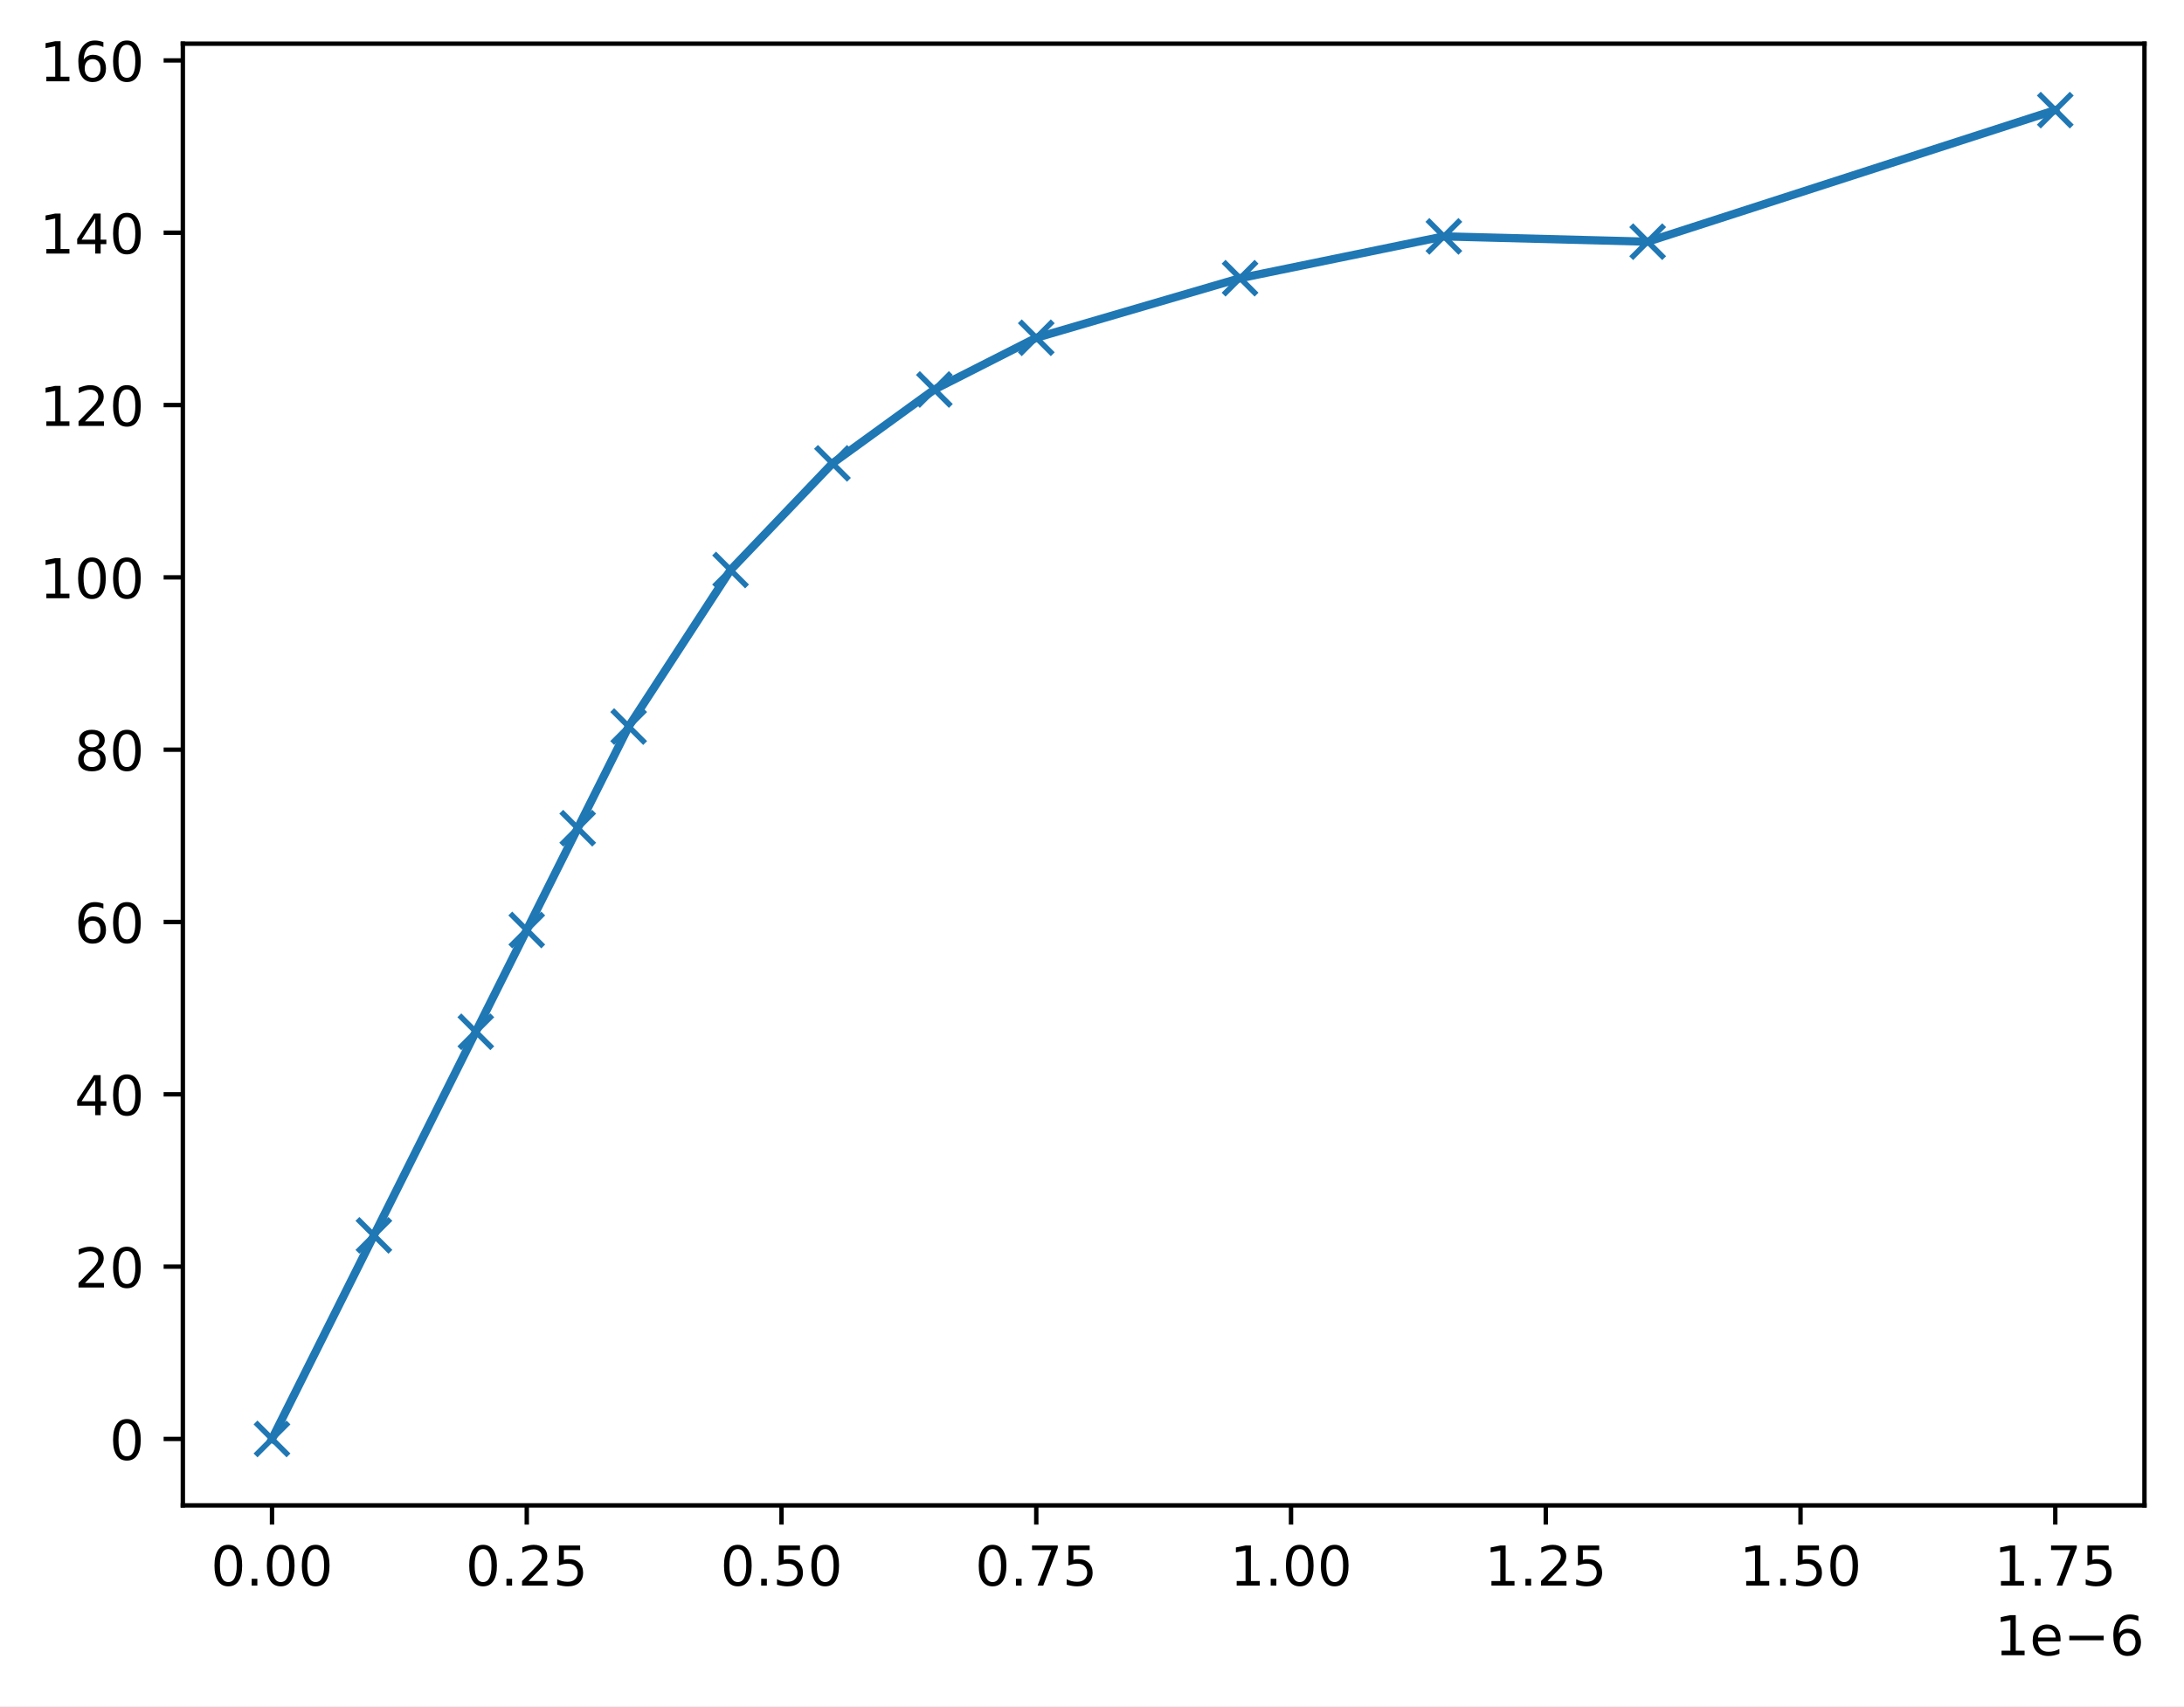
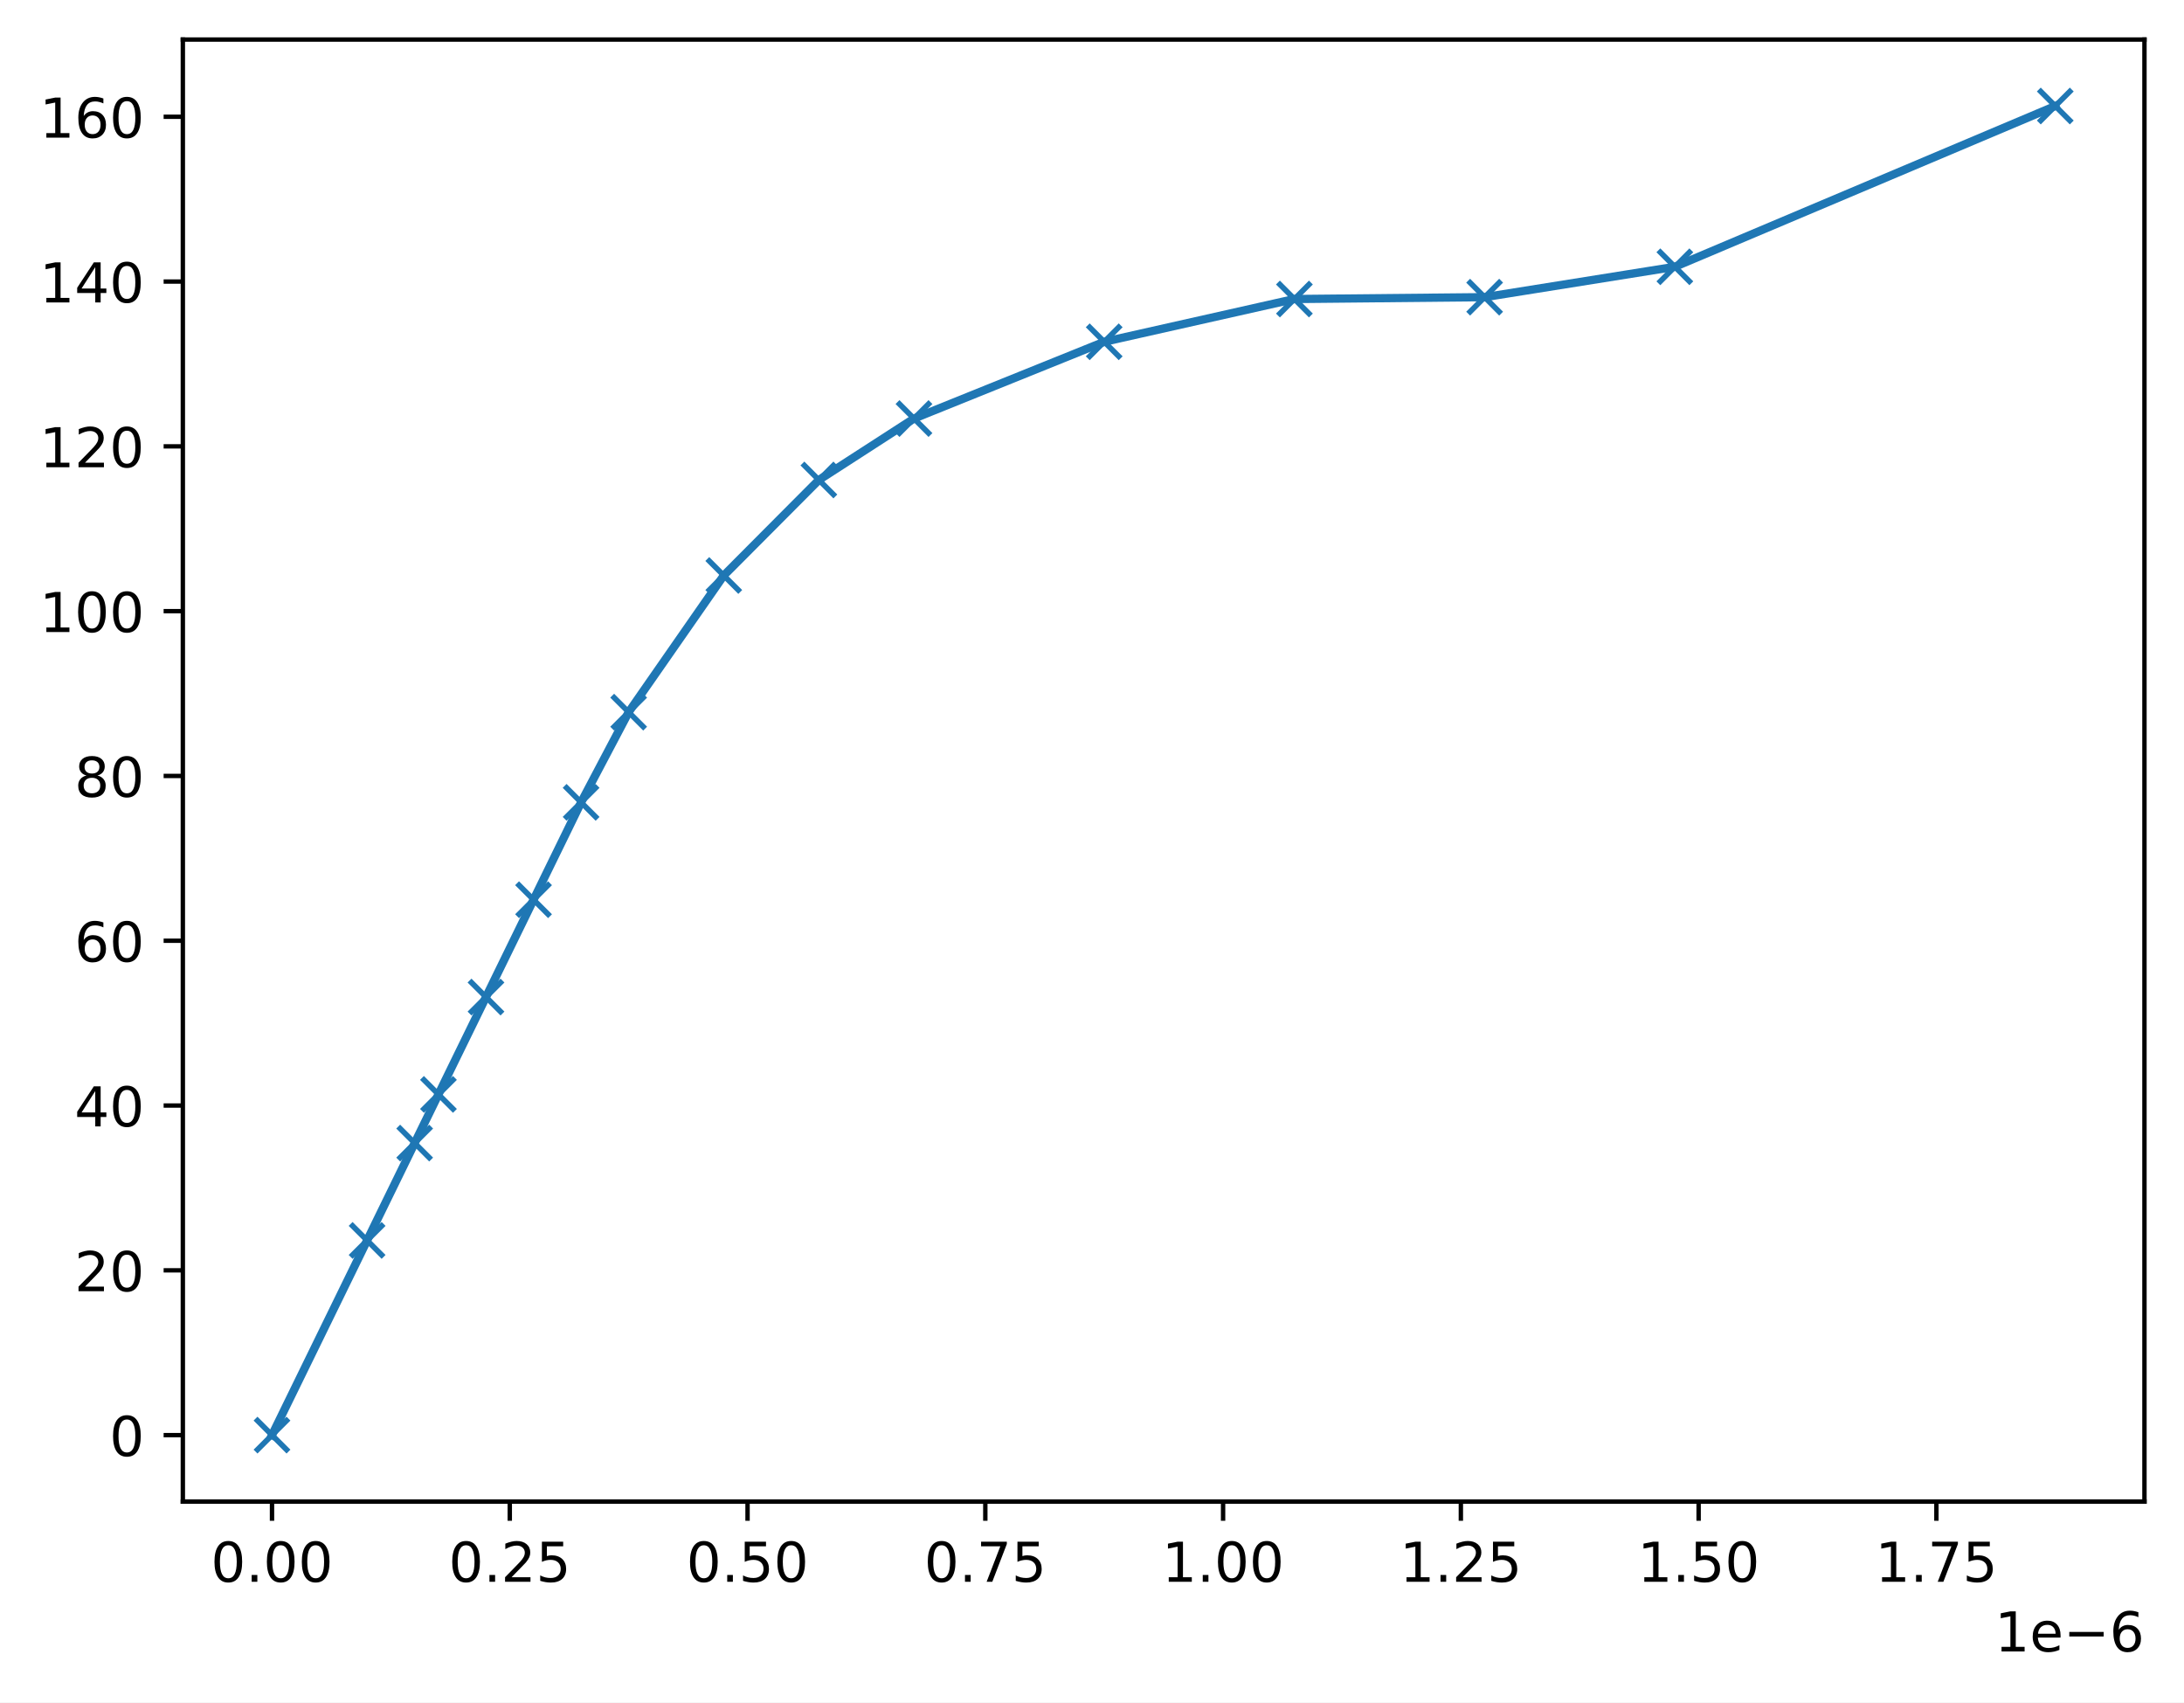
- <svg xmlns="http://www.w3.org/2000/svg" xmlns:xlink="http://www.w3.org/1999/xlink" width="397.608pt" height="310.622pt" viewBox="0 0 397.608 310.622" version="1.1">
+ <svg xmlns="http://www.w3.org/2000/svg" xmlns:xlink="http://www.w3.org/1999/xlink" width="397.608pt" height="309.868pt" viewBox="0 0 397.608 309.868" version="1.1">
  <defs>
    <style type="text/css">*{stroke-linejoin: round; stroke-linecap: butt}</style>
  </defs>
  <g id="figure_1">
    <g id="patch_1">
-       <path d="M 0 310.622  L 397.608 310.622  L 397.608 0  L 0 0  z " style="fill: #ffffff" />
+       <path d="M 0 309.868  L 397.608 309.868  L 397.608 0  L 0 0  z " style="fill: #ffffff" />
    </g>
    <g id="axes_1">
      <g id="patch_2">
-         <path d="M 33.288 274.065  L 390.408 274.065  L 390.408 7.953  L 33.288 7.953  z " style="fill: #ffffff" />
+         <path d="M 33.288 273.312  L 390.408 273.312  L 390.408 7.2  L 33.288 7.2  z " style="fill: #ffffff" />
      </g>
      <g id="matplotlib.axis_1">
        <g id="xtick_1">
          <g id="line2d_1">
            <defs>
-               <path id="mb1e08a07e4" d="M 0 0  L 0 3.5  " style="stroke: #000000; stroke-width: 0.8" />
+               <path id="m874e95fb67" d="M 0 0  L 0 3.5  " style="stroke: #000000; stroke-width: 0.8" />
            </defs>
            <g>
-               <use xlink:href="#mb1e08a07e4" x="49.52" y="274.065" style="stroke: #000000; stroke-width: 0.8" />
+               <use xlink:href="#m874e95fb67" x="49.52" y="273.312" style="stroke: #000000; stroke-width: 0.8" />
            </g>
          </g>
          <g id="text_1">
-             <g transform="translate(38.38741 288.6638)scale(0.1 -0.1)">
+             <g transform="translate(38.38741 287.9104)scale(0.1 -0.1)">
              <defs>
                <path id="DejaVuSans-30" d="M 2034 4250  Q 1547 4250 1301 3770  Q 1056 3291 1056 2328  Q 1056 1369 1301 889  Q 1547 409 2034 409  Q 2525 409 2770 889  Q 3016 1369 3016 2328  Q 3016 3291 2770 3770  Q 2525 4250 2034 4250  z M 2034 4750  Q 2819 4750 3233 4129  Q 3647 3509 3647 2328  Q 3647 1150 3233 529  Q 2819 -91 2034 -91  Q 1250 -91 836 529  Q 422 1150 422 2328  Q 422 3509 836 4129  Q 1250 4750 2034 4750  z " transform="scale(0.015625)" />
                <path id="DejaVuSans-2e" d="M 684 794  L 1344 794  L 1344 0  L 684 0  L 684 794  z " transform="scale(0.015625)" />
              </defs>
              <use xlink:href="#DejaVuSans-30" />
              <use xlink:href="#DejaVuSans-2e" x="63.623" />
              <use xlink:href="#DejaVuSans-30" x="95.41" />
              <use xlink:href="#DejaVuSans-30" x="159.033" />
            </g>
          </g>
        </g>
        <g id="xtick_2">
          <g id="line2d_2">
            <g>
-               <use xlink:href="#mb1e08a07e4" x="95.899" y="274.065" style="stroke: #000000; stroke-width: 0.8" />
+               <use xlink:href="#m874e95fb67" x="92.808" y="273.312" style="stroke: #000000; stroke-width: 0.8" />
            </g>
          </g>
          <g id="text_2">
-             <g transform="translate(84.76664 288.6638)scale(0.1 -0.1)">
+             <g transform="translate(81.67469 287.9104)scale(0.1 -0.1)">
              <defs>
                <path id="DejaVuSans-32" d="M 1228 531  L 3431 531  L 3431 0  L 469 0  L 469 531  Q 828 903 1448 1529  Q 2069 2156 2228 2338  Q 2531 2678 2651 2914  Q 2772 3150 2772 3378  Q 2772 3750 2511 3984  Q 2250 4219 1831 4219  Q 1534 4219 1204 4116  Q 875 4013 500 3803  L 500 4441  Q 881 4594 1212 4672  Q 1544 4750 1819 4750  Q 2544 4750 2975 4387  Q 3406 4025 3406 3419  Q 3406 3131 3298 2873  Q 3191 2616 2906 2266  Q 2828 2175 2409 1742  Q 1991 1309 1228 531  z " transform="scale(0.015625)" />
                <path id="DejaVuSans-35" d="M 691 4666  L 3169 4666  L 3169 4134  L 1269 4134  L 1269 2991  Q 1406 3038 1543 3061  Q 1681 3084 1819 3084  Q 2600 3084 3056 2656  Q 3513 2228 3513 1497  Q 3513 744 3044 326  Q 2575 -91 1722 -91  Q 1428 -91 1123 -41  Q 819 9 494 109  L 494 744  Q 775 591 1075 516  Q 1375 441 1709 441  Q 2250 441 2565 725  Q 2881 1009 2881 1497  Q 2881 1984 2565 2268  Q 2250 2553 1709 2553  Q 1456 2553 1204 2497  Q 953 2441 691 2322  L 691 4666  z " transform="scale(0.015625)" />
              </defs>
              <use xlink:href="#DejaVuSans-30" />
              <use xlink:href="#DejaVuSans-2e" x="63.623" />
              <use xlink:href="#DejaVuSans-32" x="95.41" />
              <use xlink:href="#DejaVuSans-35" x="159.033" />
            </g>
          </g>
        </g>
        <g id="xtick_3">
          <g id="line2d_3">
            <g>
-               <use xlink:href="#mb1e08a07e4" x="142.279" y="274.065" style="stroke: #000000; stroke-width: 0.8" />
+               <use xlink:href="#m874e95fb67" x="136.095" y="273.312" style="stroke: #000000; stroke-width: 0.8" />
            </g>
          </g>
          <g id="text_3">
-             <g transform="translate(131.1459 288.6638)scale(0.1 -0.1)">
+             <g transform="translate(124.962 287.9104)scale(0.1 -0.1)">
              <use xlink:href="#DejaVuSans-30" />
              <use xlink:href="#DejaVuSans-2e" x="63.623" />
              <use xlink:href="#DejaVuSans-35" x="95.41" />
              <use xlink:href="#DejaVuSans-30" x="159.033" />
            </g>
          </g>
        </g>
        <g id="xtick_4">
          <g id="line2d_4">
            <g>
-               <use xlink:href="#mb1e08a07e4" x="188.658" y="274.065" style="stroke: #000000; stroke-width: 0.8" />
+               <use xlink:href="#m874e95fb67" x="179.382" y="273.312" style="stroke: #000000; stroke-width: 0.8" />
            </g>
          </g>
          <g id="text_4">
-             <g transform="translate(177.5251 288.6638)scale(0.1 -0.1)">
+             <g transform="translate(168.2492 287.9104)scale(0.1 -0.1)">
              <defs>
                <path id="DejaVuSans-37" d="M 525 4666  L 3525 4666  L 3525 4397  L 1831 0  L 1172 0  L 2766 4134  L 525 4134  L 525 4666  z " transform="scale(0.015625)" />
              </defs>
              <use xlink:href="#DejaVuSans-30" />
              <use xlink:href="#DejaVuSans-2e" x="63.623" />
              <use xlink:href="#DejaVuSans-37" x="95.41" />
              <use xlink:href="#DejaVuSans-35" x="159.033" />
            </g>
          </g>
        </g>
        <g id="xtick_5">
          <g id="line2d_5">
            <g>
-               <use xlink:href="#mb1e08a07e4" x="235.037" y="274.065" style="stroke: #000000; stroke-width: 0.8" />
+               <use xlink:href="#m874e95fb67" x="222.669" y="273.312" style="stroke: #000000; stroke-width: 0.8" />
            </g>
          </g>
          <g id="text_5">
-             <g transform="translate(223.9043 288.6638)scale(0.1 -0.1)">
+             <g transform="translate(211.5365 287.9104)scale(0.1 -0.1)">
              <defs>
                <path id="DejaVuSans-31" d="M 794 531  L 1825 531  L 1825 4091  L 703 3866  L 703 4441  L 1819 4666  L 2450 4666  L 2450 531  L 3481 531  L 3481 0  L 794 0  L 794 531  z " transform="scale(0.015625)" />
              </defs>
              <use xlink:href="#DejaVuSans-31" />
              <use xlink:href="#DejaVuSans-2e" x="63.623" />
              <use xlink:href="#DejaVuSans-30" x="95.41" />
              <use xlink:href="#DejaVuSans-30" x="159.033" />
            </g>
          </g>
        </g>
        <g id="xtick_6">
          <g id="line2d_6">
            <g>
-               <use xlink:href="#mb1e08a07e4" x="281.416" y="274.065" style="stroke: #000000; stroke-width: 0.8" />
+               <use xlink:href="#m874e95fb67" x="265.957" y="273.312" style="stroke: #000000; stroke-width: 0.8" />
            </g>
          </g>
          <g id="text_6">
-             <g transform="translate(270.2835 288.6638)scale(0.1 -0.1)">
+             <g transform="translate(254.8238 287.9104)scale(0.1 -0.1)">
              <use xlink:href="#DejaVuSans-31" />
              <use xlink:href="#DejaVuSans-2e" x="63.623" />
              <use xlink:href="#DejaVuSans-32" x="95.41" />
              <use xlink:href="#DejaVuSans-35" x="159.033" />
            </g>
          </g>
        </g>
        <g id="xtick_7">
          <g id="line2d_7">
            <g>
-               <use xlink:href="#mb1e08a07e4" x="327.796" y="274.065" style="stroke: #000000; stroke-width: 0.8" />
+               <use xlink:href="#m874e95fb67" x="309.244" y="273.312" style="stroke: #000000; stroke-width: 0.8" />
            </g>
          </g>
          <g id="text_7">
-             <g transform="translate(316.6627 288.6638)scale(0.1 -0.1)">
+             <g transform="translate(298.1111 287.9104)scale(0.1 -0.1)">
              <use xlink:href="#DejaVuSans-31" />
              <use xlink:href="#DejaVuSans-2e" x="63.623" />
              <use xlink:href="#DejaVuSans-35" x="95.41" />
              <use xlink:href="#DejaVuSans-30" x="159.033" />
            </g>
          </g>
        </g>
        <g id="xtick_8">
          <g id="line2d_8">
            <g>
-               <use xlink:href="#mb1e08a07e4" x="374.175" y="274.065" style="stroke: #000000; stroke-width: 0.8" />
+               <use xlink:href="#m874e95fb67" x="352.531" y="273.312" style="stroke: #000000; stroke-width: 0.8" />
            </g>
          </g>
          <g id="text_8">
-             <g transform="translate(363.042 288.6638)scale(0.1 -0.1)">
+             <g transform="translate(341.3983 287.9104)scale(0.1 -0.1)">
              <use xlink:href="#DejaVuSans-31" />
              <use xlink:href="#DejaVuSans-2e" x="63.623" />
              <use xlink:href="#DejaVuSans-37" x="95.41" />
              <use xlink:href="#DejaVuSans-35" x="159.033" />
            </g>
          </g>
        </g>
        <g id="text_9">
-           <g transform="translate(363.1497 301.342)scale(0.1 -0.1)">
+           <g transform="translate(363.1497 300.5886)scale(0.1 -0.1)">
            <defs>
              <path id="DejaVuSans-65" d="M 3597 1894  L 3597 1613  L 953 1613  Q 991 1019 1311 708  Q 1631 397 2203 397  Q 2534 397 2845 478  Q 3156 559 3463 722  L 3463 178  Q 3153 47 2828 -22  Q 2503 -91 2169 -91  Q 1331 -91 842 396  Q 353 884 353 1716  Q 353 2575 817 3079  Q 1281 3584 2069 3584  Q 2775 3584 3186 3129  Q 3597 2675 3597 1894  z M 3022 2063  Q 3016 2534 2758 2815  Q 2500 3097 2075 3097  Q 1594 3097 1305 2825  Q 1016 2553 972 2059  L 3022 2063  z " transform="scale(0.015625)" />
              <path id="DejaVuSans-2212" d="M 678 2272  L 4684 2272  L 4684 1741  L 678 1741  L 678 2272  z " transform="scale(0.015625)" />
              <path id="DejaVuSans-36" d="M 2113 2584  Q 1688 2584 1439 2293  Q 1191 2003 1191 1497  Q 1191 994 1439 701  Q 1688 409 2113 409  Q 2538 409 2786 701  Q 3034 994 3034 1497  Q 3034 2003 2786 2293  Q 2538 2584 2113 2584  z M 3366 4563  L 3366 3988  Q 3128 4100 2886 4159  Q 2644 4219 2406 4219  Q 1781 4219 1451 3797  Q 1122 3375 1075 2522  Q 1259 2794 1537 2939  Q 1816 3084 2150 3084  Q 2853 3084 3261 2657  Q 3669 2231 3669 1497  Q 3669 778 3244 343  Q 2819 -91 2113 -91  Q 1303 -91 875 529  Q 447 1150 447 2328  Q 447 3434 972 4092  Q 1497 4750 2381 4750  Q 2619 4750 2861 4703  Q 3103 4656 3366 4563  z " transform="scale(0.015625)" />
            </defs>
            <use xlink:href="#DejaVuSans-31" />
            <use xlink:href="#DejaVuSans-65" x="63.623" />
            <use xlink:href="#DejaVuSans-2212" x="125.146" />
            <use xlink:href="#DejaVuSans-36" x="208.936" />
          </g>
        </g>
      </g>
      <g id="matplotlib.axis_2">
        <g id="ytick_1">
          <g id="line2d_9">
            <defs>
-               <path id="m7646e335f4" d="M 0 0  L -3.5 0  " style="stroke: #000000; stroke-width: 0.8" />
+               <path id="m011a67ef98" d="M 0 0  L -3.5 0  " style="stroke: #000000; stroke-width: 0.8" />
            </defs>
            <g>
-               <use xlink:href="#m7646e335f4" x="33.288" y="261.969" style="stroke: #000000; stroke-width: 0.8" />
+               <use xlink:href="#m011a67ef98" x="33.288" y="261.216" style="stroke: #000000; stroke-width: 0.8" />
            </g>
          </g>
          <g id="text_10">
-             <g transform="translate(19.925 265.7686)scale(0.1 -0.1)">
+             <g transform="translate(19.925 265.0152)scale(0.1 -0.1)">
              <use xlink:href="#DejaVuSans-30" />
            </g>
          </g>
        </g>
        <g id="ytick_2">
          <g id="line2d_10">
            <g>
-               <use xlink:href="#m7646e335f4" x="33.288" y="230.598" style="stroke: #000000; stroke-width: 0.8" />
+               <use xlink:href="#m011a67ef98" x="33.288" y="231.221" style="stroke: #000000; stroke-width: 0.8" />
            </g>
          </g>
          <g id="text_11">
-             <g transform="translate(13.5625 234.3973)scale(0.1 -0.1)">
+             <g transform="translate(13.5625 235.0202)scale(0.1 -0.1)">
              <use xlink:href="#DejaVuSans-32" />
              <use xlink:href="#DejaVuSans-30" x="63.623" />
            </g>
          </g>
        </g>
        <g id="ytick_3">
          <g id="line2d_11">
            <g>
-               <use xlink:href="#m7646e335f4" x="33.288" y="199.227" style="stroke: #000000; stroke-width: 0.8" />
+               <use xlink:href="#m011a67ef98" x="33.288" y="201.226" style="stroke: #000000; stroke-width: 0.8" />
            </g>
          </g>
          <g id="text_12">
-             <g transform="translate(13.5625 203.0261)scale(0.1 -0.1)">
+             <g transform="translate(13.5625 205.0251)scale(0.1 -0.1)">
              <defs>
                <path id="DejaVuSans-34" d="M 2419 4116  L 825 1625  L 2419 1625  L 2419 4116  z M 2253 4666  L 3047 4666  L 3047 1625  L 3713 1625  L 3713 1100  L 3047 1100  L 3047 0  L 2419 0  L 2419 1100  L 313 1100  L 313 1709  L 2253 4666  z " transform="scale(0.015625)" />
              </defs>
              <use xlink:href="#DejaVuSans-34" />
              <use xlink:href="#DejaVuSans-30" x="63.623" />
            </g>
          </g>
        </g>
        <g id="ytick_4">
          <g id="line2d_12">
            <g>
-               <use xlink:href="#m7646e335f4" x="33.288" y="167.856" style="stroke: #000000; stroke-width: 0.8" />
+               <use xlink:href="#m011a67ef98" x="33.288" y="171.231" style="stroke: #000000; stroke-width: 0.8" />
            </g>
          </g>
          <g id="text_13">
-             <g transform="translate(13.5625 171.6548)scale(0.1 -0.1)">
+             <g transform="translate(13.5625 175.0301)scale(0.1 -0.1)">
              <use xlink:href="#DejaVuSans-36" />
              <use xlink:href="#DejaVuSans-30" x="63.623" />
            </g>
          </g>
        </g>
        <g id="ytick_5">
          <g id="line2d_13">
            <g>
-               <use xlink:href="#m7646e335f4" x="33.288" y="136.484" style="stroke: #000000; stroke-width: 0.8" />
+               <use xlink:href="#m011a67ef98" x="33.288" y="141.236" style="stroke: #000000; stroke-width: 0.8" />
            </g>
          </g>
          <g id="text_14">
-             <g transform="translate(13.5625 140.2835)scale(0.1 -0.1)">
+             <g transform="translate(13.5625 145.035)scale(0.1 -0.1)">
              <defs>
                <path id="DejaVuSans-38" d="M 2034 2216  Q 1584 2216 1326 1975  Q 1069 1734 1069 1313  Q 1069 891 1326 650  Q 1584 409 2034 409  Q 2484 409 2743 651  Q 3003 894 3003 1313  Q 3003 1734 2745 1975  Q 2488 2216 2034 2216  z M 1403 2484  Q 997 2584 770 2862  Q 544 3141 544 3541  Q 544 4100 942 4425  Q 1341 4750 2034 4750  Q 2731 4750 3128 4425  Q 3525 4100 3525 3541  Q 3525 3141 3298 2862  Q 3072 2584 2669 2484  Q 3125 2378 3379 2068  Q 3634 1759 3634 1313  Q 3634 634 3220 271  Q 2806 -91 2034 -91  Q 1263 -91 848 271  Q 434 634 434 1313  Q 434 1759 690 2068  Q 947 2378 1403 2484  z M 1172 3481  Q 1172 3119 1398 2916  Q 1625 2713 2034 2713  Q 2441 2713 2670 2916  Q 2900 3119 2900 3481  Q 2900 3844 2670 4047  Q 2441 4250 2034 4250  Q 1625 4250 1398 4047  Q 1172 3844 1172 3481  z " transform="scale(0.015625)" />
              </defs>
              <use xlink:href="#DejaVuSans-38" />
              <use xlink:href="#DejaVuSans-30" x="63.623" />
            </g>
          </g>
        </g>
        <g id="ytick_6">
          <g id="line2d_14">
            <g>
-               <use xlink:href="#m7646e335f4" x="33.288" y="105.113" style="stroke: #000000; stroke-width: 0.8" />
+               <use xlink:href="#m011a67ef98" x="33.288" y="111.241" style="stroke: #000000; stroke-width: 0.8" />
            </g>
          </g>
          <g id="text_15">
-             <g transform="translate(7.2 108.9123)scale(0.1 -0.1)">
+             <g transform="translate(7.2 115.04)scale(0.1 -0.1)">
              <use xlink:href="#DejaVuSans-31" />
              <use xlink:href="#DejaVuSans-30" x="63.623" />
              <use xlink:href="#DejaVuSans-30" x="127.246" />
            </g>
          </g>
        </g>
        <g id="ytick_7">
          <g id="line2d_15">
            <g>
-               <use xlink:href="#m7646e335f4" x="33.288" y="73.742" style="stroke: #000000; stroke-width: 0.8" />
+               <use xlink:href="#m011a67ef98" x="33.288" y="81.246" style="stroke: #000000; stroke-width: 0.8" />
            </g>
          </g>
          <g id="text_16">
-             <g transform="translate(7.2 77.54098)scale(0.1 -0.1)">
+             <g transform="translate(7.2 85.04492)scale(0.1 -0.1)">
              <use xlink:href="#DejaVuSans-31" />
              <use xlink:href="#DejaVuSans-32" x="63.623" />
              <use xlink:href="#DejaVuSans-30" x="127.246" />
            </g>
          </g>
        </g>
        <g id="ytick_8">
          <g id="line2d_16">
            <g>
-               <use xlink:href="#m7646e335f4" x="33.288" y="42.37" style="stroke: #000000; stroke-width: 0.8" />
+               <use xlink:href="#m011a67ef98" x="33.288" y="51.251" style="stroke: #000000; stroke-width: 0.8" />
            </g>
          </g>
          <g id="text_17">
-             <g transform="translate(7.2 46.16971)scale(0.1 -0.1)">
+             <g transform="translate(7.2 55.04987)scale(0.1 -0.1)">
              <use xlink:href="#DejaVuSans-31" />
              <use xlink:href="#DejaVuSans-34" x="63.623" />
              <use xlink:href="#DejaVuSans-30" x="127.246" />
            </g>
          </g>
        </g>
        <g id="ytick_9">
          <g id="line2d_17">
            <g>
-               <use xlink:href="#m7646e335f4" x="33.288" y="10.999" style="stroke: #000000; stroke-width: 0.8" />
+               <use xlink:href="#m011a67ef98" x="33.288" y="21.256" style="stroke: #000000; stroke-width: 0.8" />
            </g>
          </g>
          <g id="text_18">
-             <g transform="translate(7.2 14.79844)scale(0.1 -0.1)">
+             <g transform="translate(7.2 25.05482)scale(0.1 -0.1)">
              <use xlink:href="#DejaVuSans-31" />
              <use xlink:href="#DejaVuSans-36" x="63.623" />
              <use xlink:href="#DejaVuSans-30" x="127.246" />
            </g>
          </g>
        </g>
      </g>
      <g id="line2d_18">
-         <path d="M 49.52 261.969  L 68.072 224.906  L 86.624 187.842  L 95.899 169.311  L 105.175 150.779  L 114.451 132.278  L 133.003 103.772  L 151.555 84.358  L 170.106 70.91  L 188.658 61.494  L 225.761 50.646  L 262.865 43.037  L 299.968 43.999  L 374.175 20.049  " clip-path="url(#p1815ec7c10)" style="fill: none; stroke: #1f77b4; stroke-width: 1.5; stroke-linecap: square" />
+         <path d="M 49.52 261.216  L 66.835 225.778  L 75.493 208.06  L 79.821 199.2  L 88.479 181.481  L 97.136 163.763  L 105.794 146.044  L 114.451 129.625  L 131.766 104.75  L 149.081 87.364  L 166.396 76.182  L 201.026 62.212  L 235.655 54.427  L 270.285 54.09  L 304.915 48.561  L 374.175 19.296  " clip-path="url(#pf752623c3a)" style="fill: none; stroke: #1f77b4; stroke-width: 1.5; stroke-linecap: square" />
        <defs>
-           <path id="me05c9bd826" d="M -3 3  L 3 -3  M -3 -3  L 3 3  " style="stroke: #1f77b4" />
+           <path id="m2abaec6f41" d="M -3 3  L 3 -3  M -3 -3  L 3 3  " style="stroke: #1f77b4" />
        </defs>
-         <g clip-path="url(#p1815ec7c10)">
-           <use xlink:href="#me05c9bd826" x="49.52" y="261.969" style="fill: #1f77b4; stroke: #1f77b4" />
-           <use xlink:href="#me05c9bd826" x="68.072" y="224.906" style="fill: #1f77b4; stroke: #1f77b4" />
-           <use xlink:href="#me05c9bd826" x="86.624" y="187.842" style="fill: #1f77b4; stroke: #1f77b4" />
-           <use xlink:href="#me05c9bd826" x="95.899" y="169.311" style="fill: #1f77b4; stroke: #1f77b4" />
-           <use xlink:href="#me05c9bd826" x="105.175" y="150.779" style="fill: #1f77b4; stroke: #1f77b4" />
-           <use xlink:href="#me05c9bd826" x="114.451" y="132.278" style="fill: #1f77b4; stroke: #1f77b4" />
-           <use xlink:href="#me05c9bd826" x="133.003" y="103.772" style="fill: #1f77b4; stroke: #1f77b4" />
-           <use xlink:href="#me05c9bd826" x="151.555" y="84.358" style="fill: #1f77b4; stroke: #1f77b4" />
-           <use xlink:href="#me05c9bd826" x="170.106" y="70.91" style="fill: #1f77b4; stroke: #1f77b4" />
-           <use xlink:href="#me05c9bd826" x="188.658" y="61.494" style="fill: #1f77b4; stroke: #1f77b4" />
-           <use xlink:href="#me05c9bd826" x="225.761" y="50.646" style="fill: #1f77b4; stroke: #1f77b4" />
-           <use xlink:href="#me05c9bd826" x="262.865" y="43.037" style="fill: #1f77b4; stroke: #1f77b4" />
-           <use xlink:href="#me05c9bd826" x="299.968" y="43.999" style="fill: #1f77b4; stroke: #1f77b4" />
-           <use xlink:href="#me05c9bd826" x="374.175" y="20.049" style="fill: #1f77b4; stroke: #1f77b4" />
+         <g clip-path="url(#pf752623c3a)">
+           <use xlink:href="#m2abaec6f41" x="49.52" y="261.216" style="fill: #1f77b4; stroke: #1f77b4" />
+           <use xlink:href="#m2abaec6f41" x="66.835" y="225.778" style="fill: #1f77b4; stroke: #1f77b4" />
+           <use xlink:href="#m2abaec6f41" x="75.493" y="208.06" style="fill: #1f77b4; stroke: #1f77b4" />
+           <use xlink:href="#m2abaec6f41" x="79.821" y="199.2" style="fill: #1f77b4; stroke: #1f77b4" />
+           <use xlink:href="#m2abaec6f41" x="88.479" y="181.481" style="fill: #1f77b4; stroke: #1f77b4" />
+           <use xlink:href="#m2abaec6f41" x="97.136" y="163.763" style="fill: #1f77b4; stroke: #1f77b4" />
+           <use xlink:href="#m2abaec6f41" x="105.794" y="146.044" style="fill: #1f77b4; stroke: #1f77b4" />
+           <use xlink:href="#m2abaec6f41" x="114.451" y="129.625" style="fill: #1f77b4; stroke: #1f77b4" />
+           <use xlink:href="#m2abaec6f41" x="131.766" y="104.75" style="fill: #1f77b4; stroke: #1f77b4" />
+           <use xlink:href="#m2abaec6f41" x="149.081" y="87.364" style="fill: #1f77b4; stroke: #1f77b4" />
+           <use xlink:href="#m2abaec6f41" x="166.396" y="76.182" style="fill: #1f77b4; stroke: #1f77b4" />
+           <use xlink:href="#m2abaec6f41" x="201.026" y="62.212" style="fill: #1f77b4; stroke: #1f77b4" />
+           <use xlink:href="#m2abaec6f41" x="235.655" y="54.427" style="fill: #1f77b4; stroke: #1f77b4" />
+           <use xlink:href="#m2abaec6f41" x="270.285" y="54.09" style="fill: #1f77b4; stroke: #1f77b4" />
+           <use xlink:href="#m2abaec6f41" x="304.915" y="48.561" style="fill: #1f77b4; stroke: #1f77b4" />
+           <use xlink:href="#m2abaec6f41" x="374.175" y="19.296" style="fill: #1f77b4; stroke: #1f77b4" />
        </g>
      </g>
      <g id="patch_3">
-         <path d="M 33.288 274.065  L 33.288 7.953  " style="fill: none; stroke: #000000; stroke-width: 0.8; stroke-linejoin: miter; stroke-linecap: square" />
+         <path d="M 33.288 273.312  L 33.288 7.2  " style="fill: none; stroke: #000000; stroke-width: 0.8; stroke-linejoin: miter; stroke-linecap: square" />
      </g>
      <g id="patch_4">
-         <path d="M 390.408 274.065  L 390.408 7.953  " style="fill: none; stroke: #000000; stroke-width: 0.8; stroke-linejoin: miter; stroke-linecap: square" />
+         <path d="M 390.408 273.312  L 390.408 7.2  " style="fill: none; stroke: #000000; stroke-width: 0.8; stroke-linejoin: miter; stroke-linecap: square" />
      </g>
      <g id="patch_5">
-         <path d="M 33.288 274.065  L 390.408 274.065  " style="fill: none; stroke: #000000; stroke-width: 0.8; stroke-linejoin: miter; stroke-linecap: square" />
+         <path d="M 33.288 273.312  L 390.408 273.312  " style="fill: none; stroke: #000000; stroke-width: 0.8; stroke-linejoin: miter; stroke-linecap: square" />
      </g>
      <g id="patch_6">
-         <path d="M 33.288 7.953  L 390.408 7.953  " style="fill: none; stroke: #000000; stroke-width: 0.8; stroke-linejoin: miter; stroke-linecap: square" />
+         <path d="M 33.288 7.2  L 390.408 7.2  " style="fill: none; stroke: #000000; stroke-width: 0.8; stroke-linejoin: miter; stroke-linecap: square" />
      </g>
    </g>
  </g>
  <defs>
-     <clipPath id="p1815ec7c10">
-       <rect x="33.288" y="7.953" width="357.12" height="266.112" />
+     <clipPath id="pf752623c3a">
+       <rect x="33.288" y="7.2" width="357.12" height="266.112" />
    </clipPath>
  </defs>
</svg>
